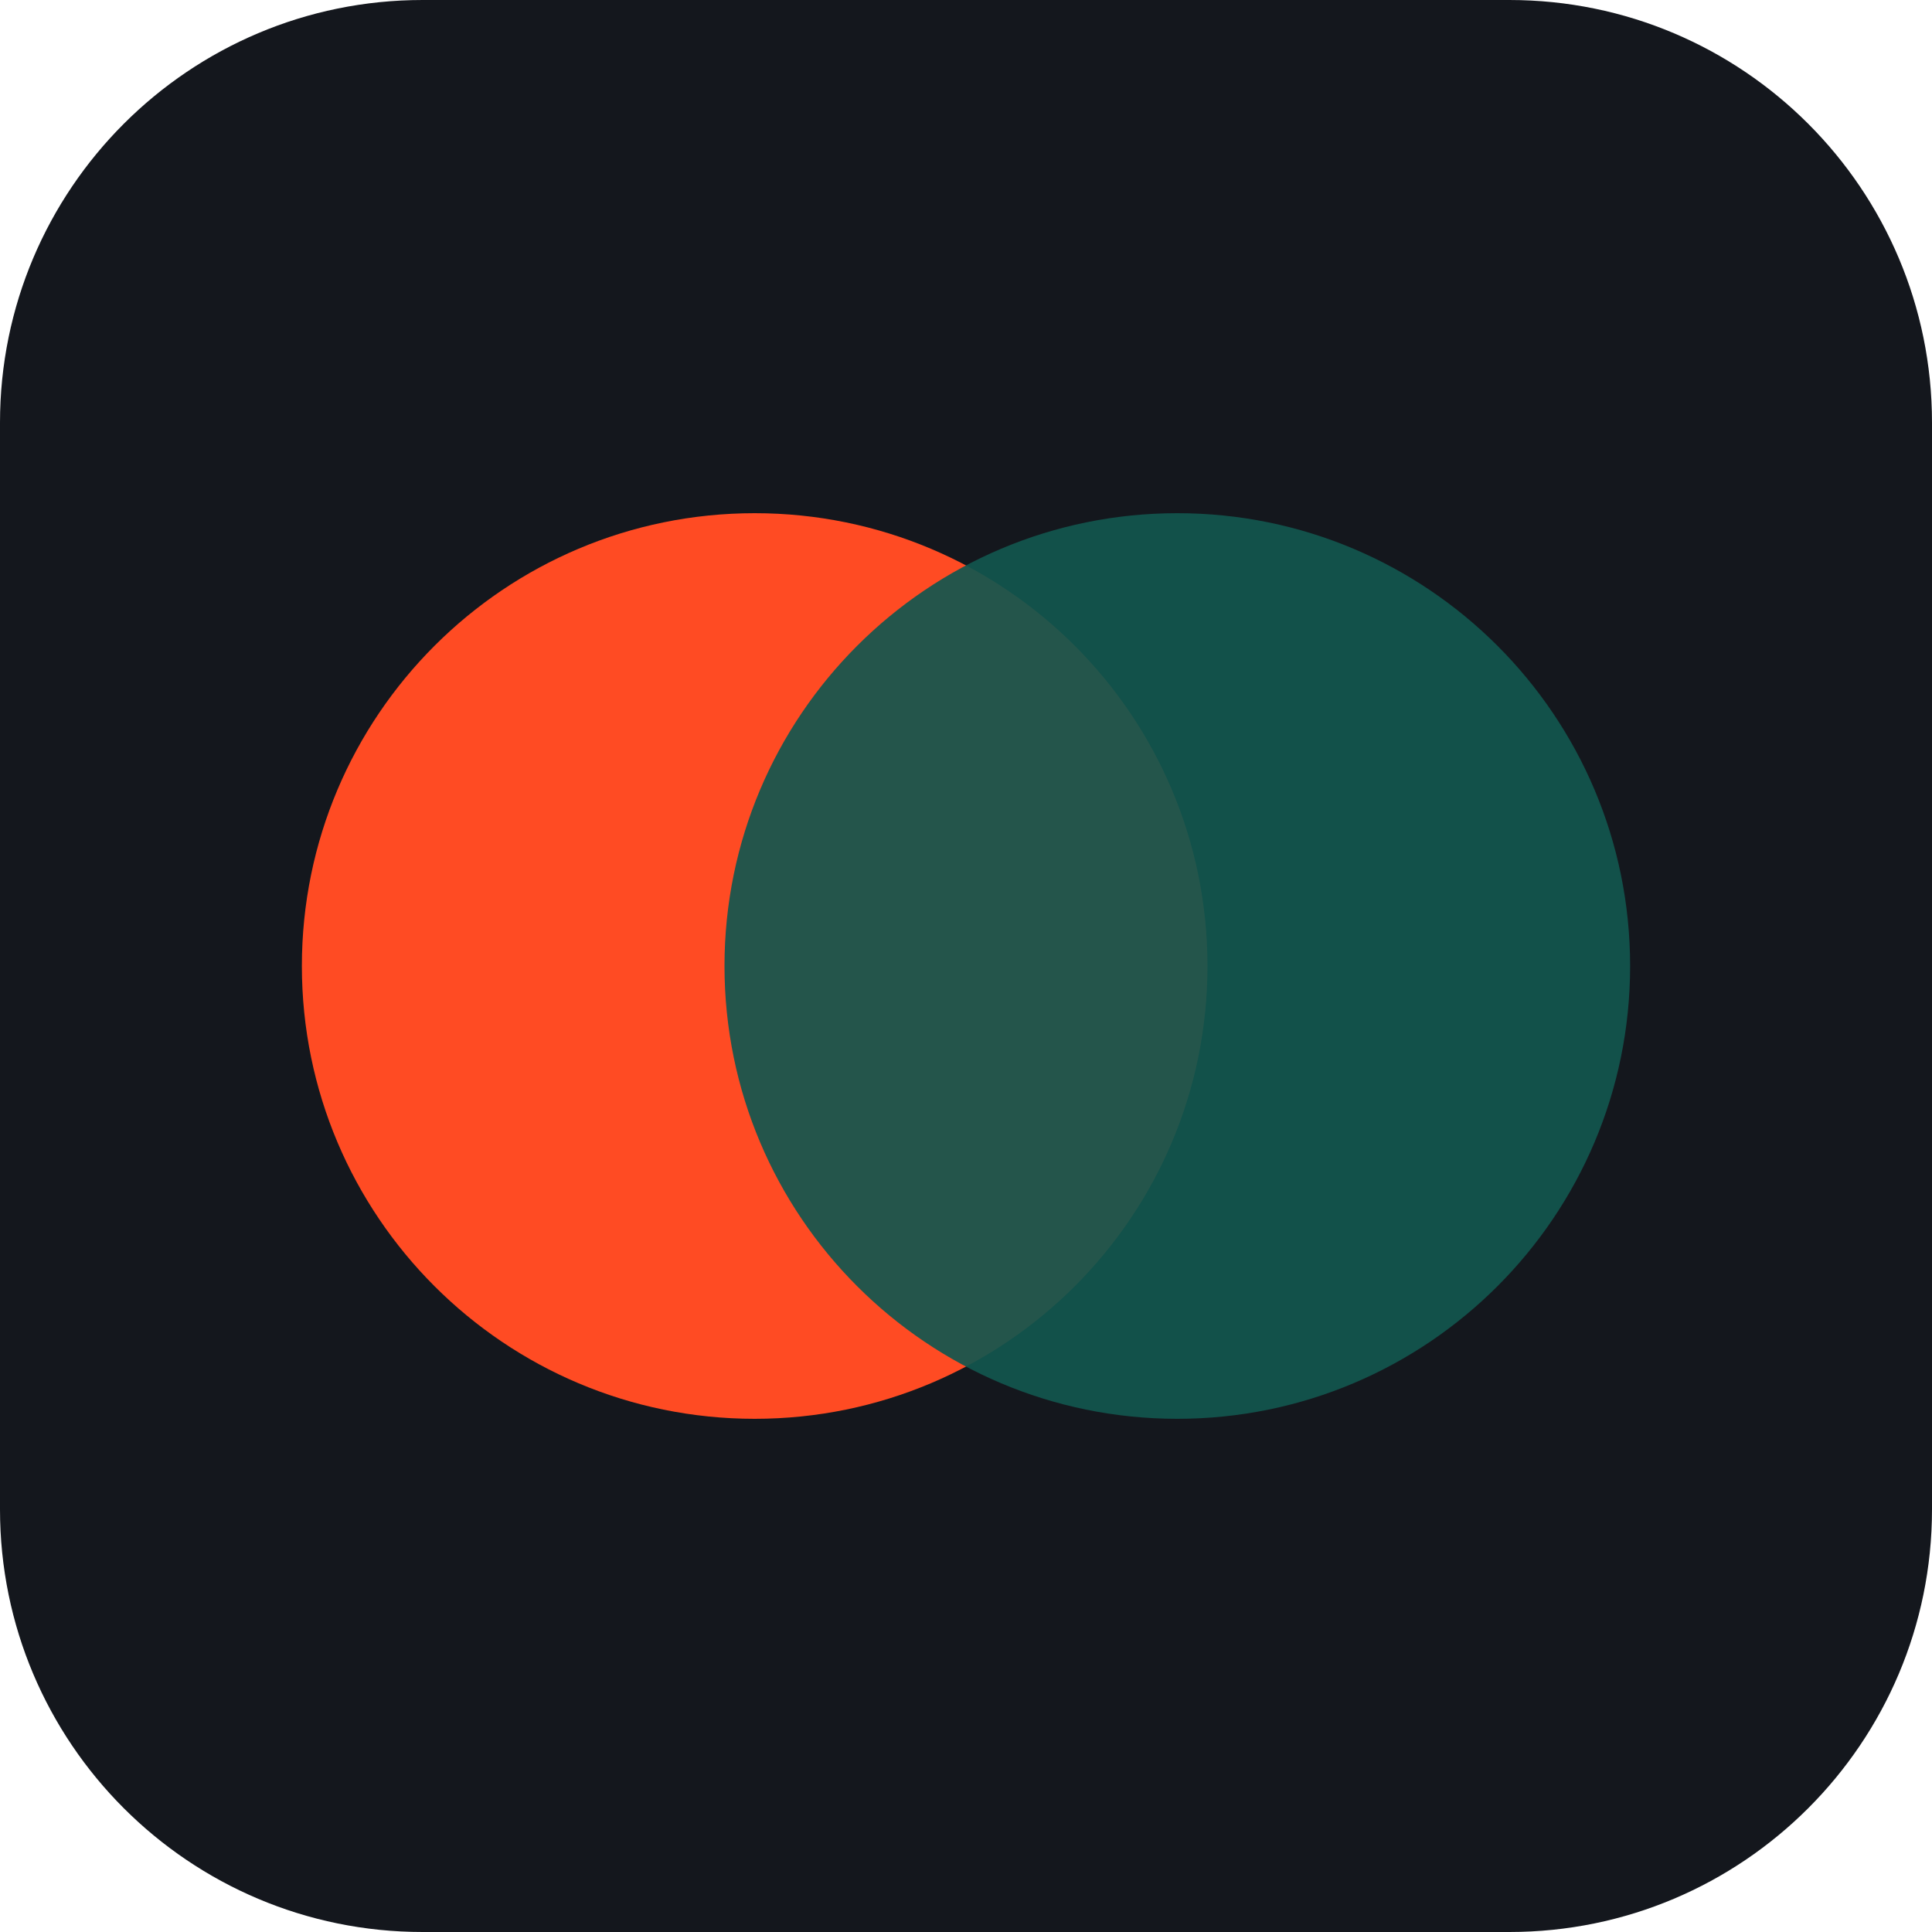
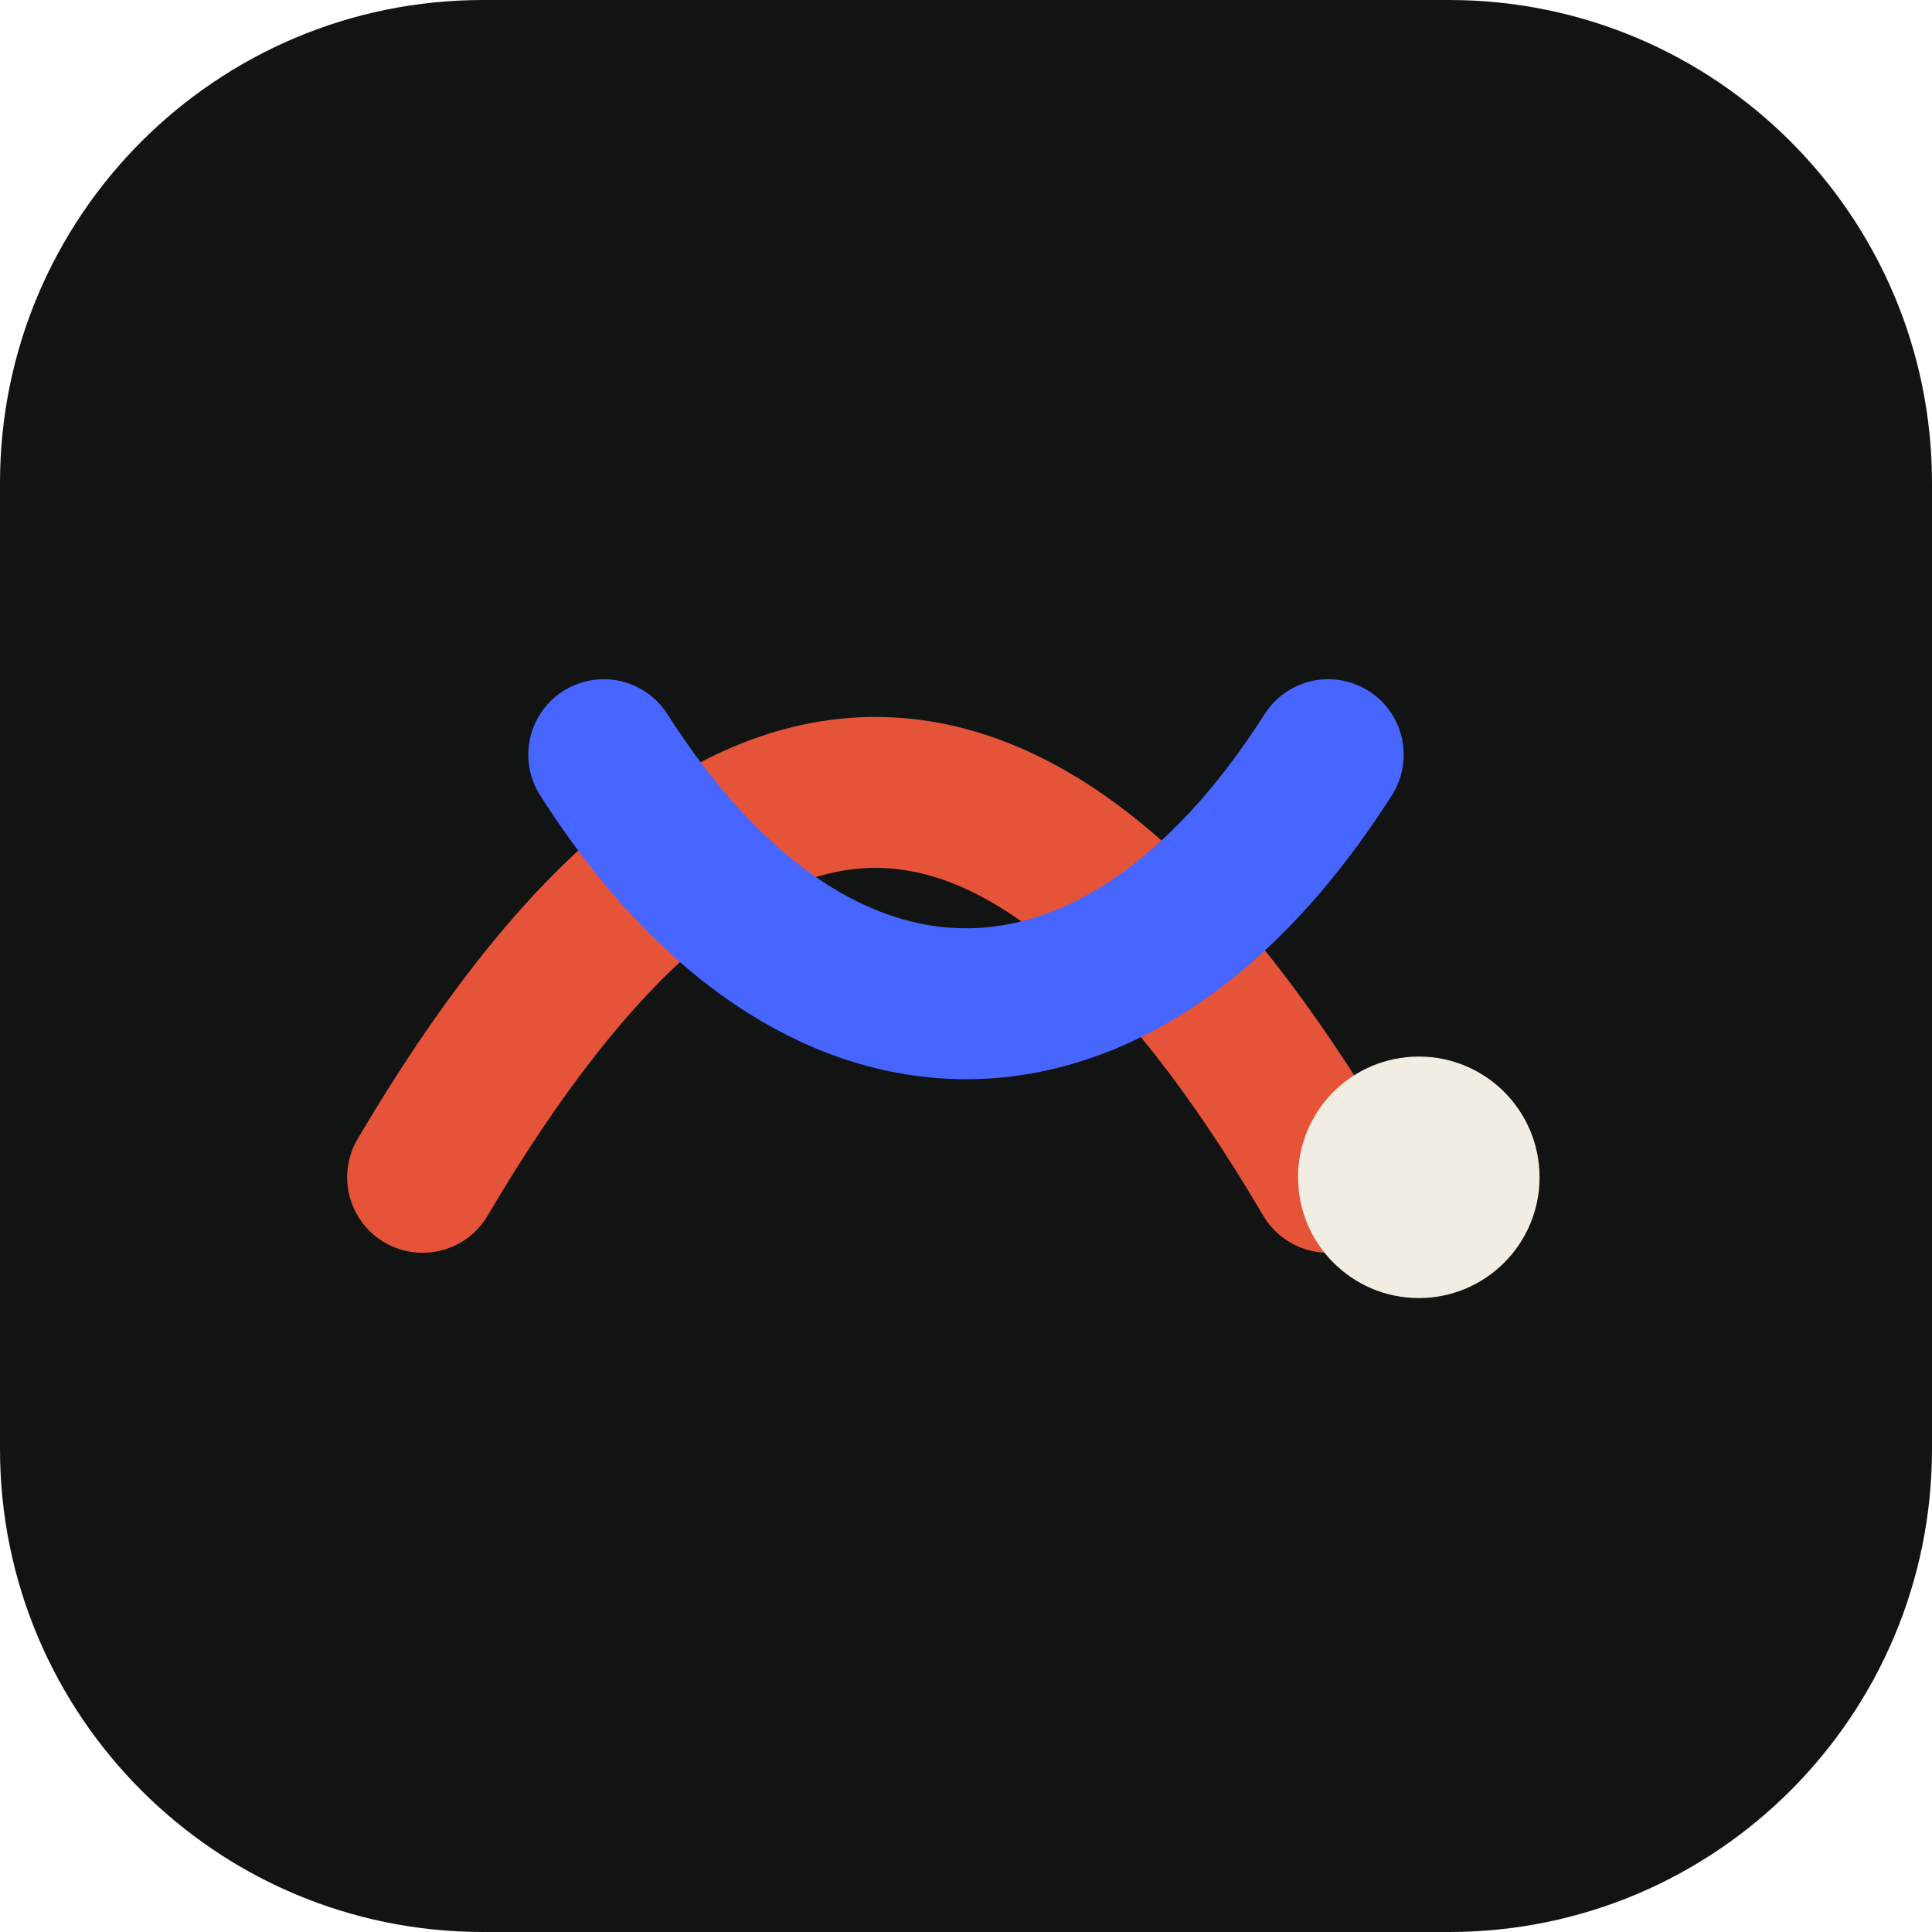
<svg xmlns="http://www.w3.org/2000/svg" viewBox="0 0 64 64">
-   <rect width="64" height="64" rx="14" fill="#14171D" />
-   <circle cx="25" cy="32" r="15" fill="#FF4B23" />
-   <circle cx="39" cy="32" r="15" fill="#12564F" fill-opacity="0.92" />
+   <rect width="64" height="64" rx="16" fill="#111413" />
+   <path d="M14 39c10-17 20-17 30 0" fill="none" stroke="#E55438" stroke-width="5" stroke-linecap="round" />
+   <path d="M20 25c7 11 17 11 24 0" fill="none" stroke="#4765FF" stroke-width="5" stroke-linecap="round" />
+   <circle cx="47" cy="39" r="4" fill="#F2EDE2" />
</svg>
